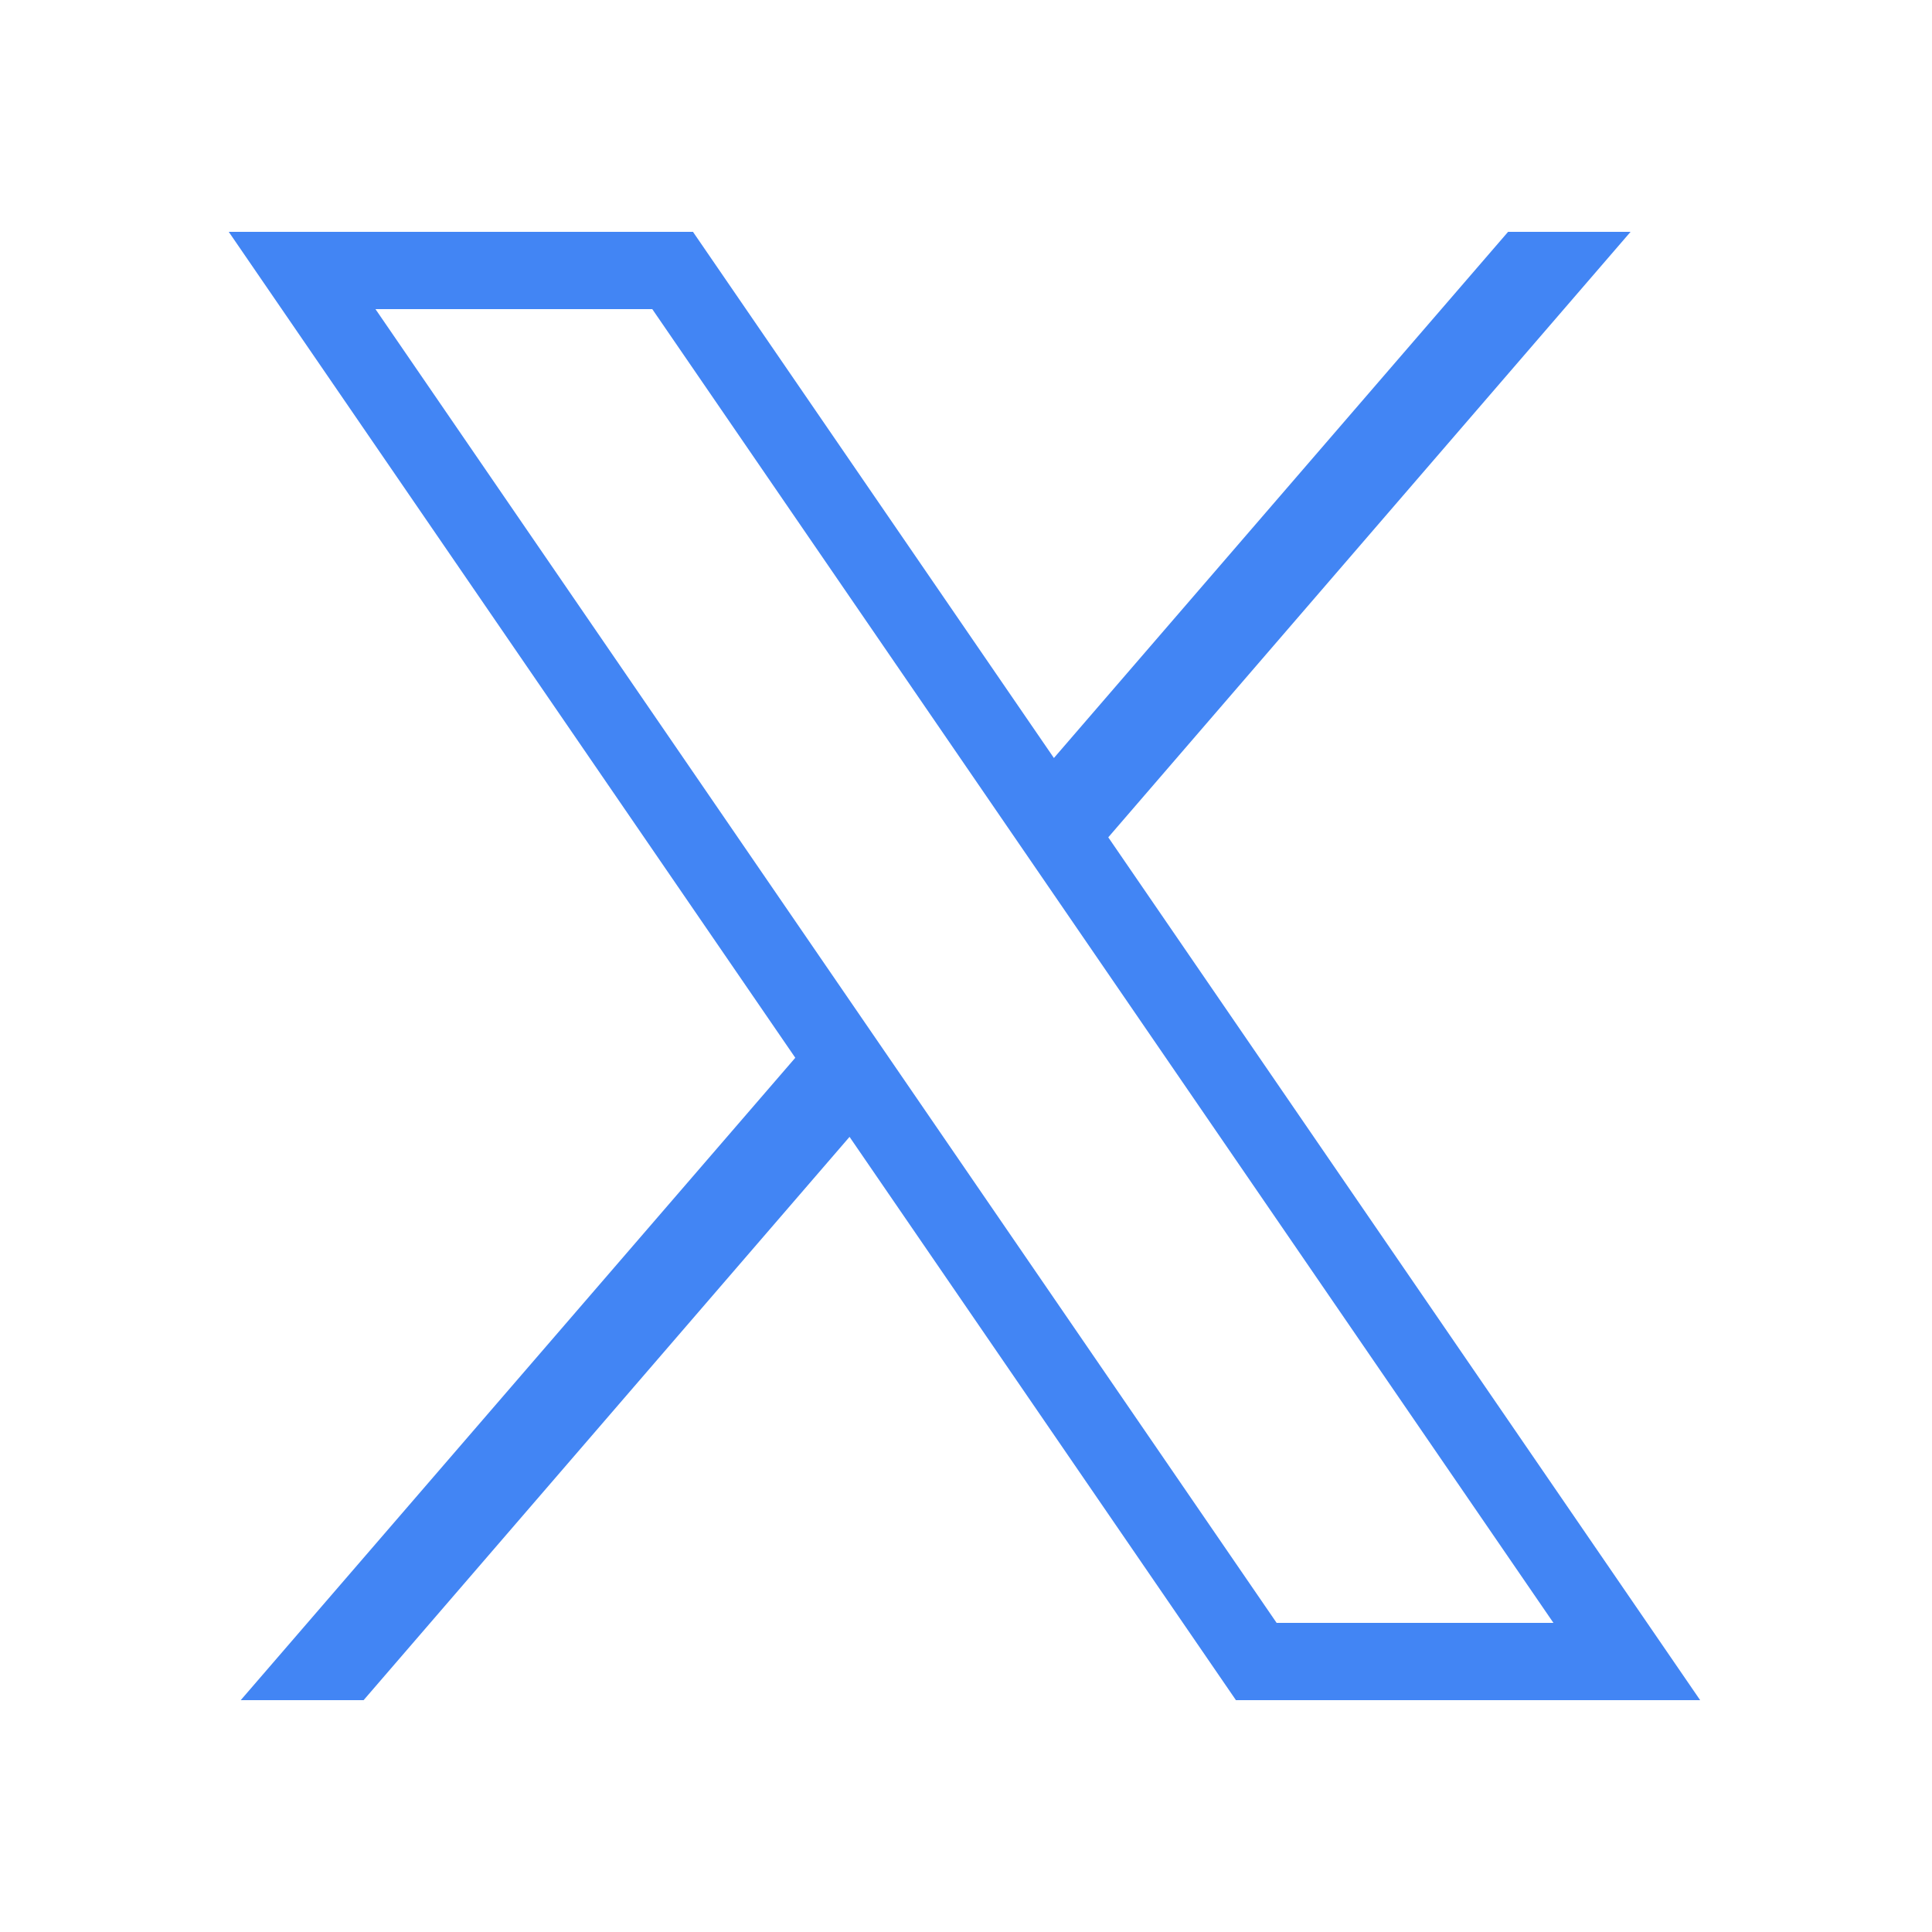
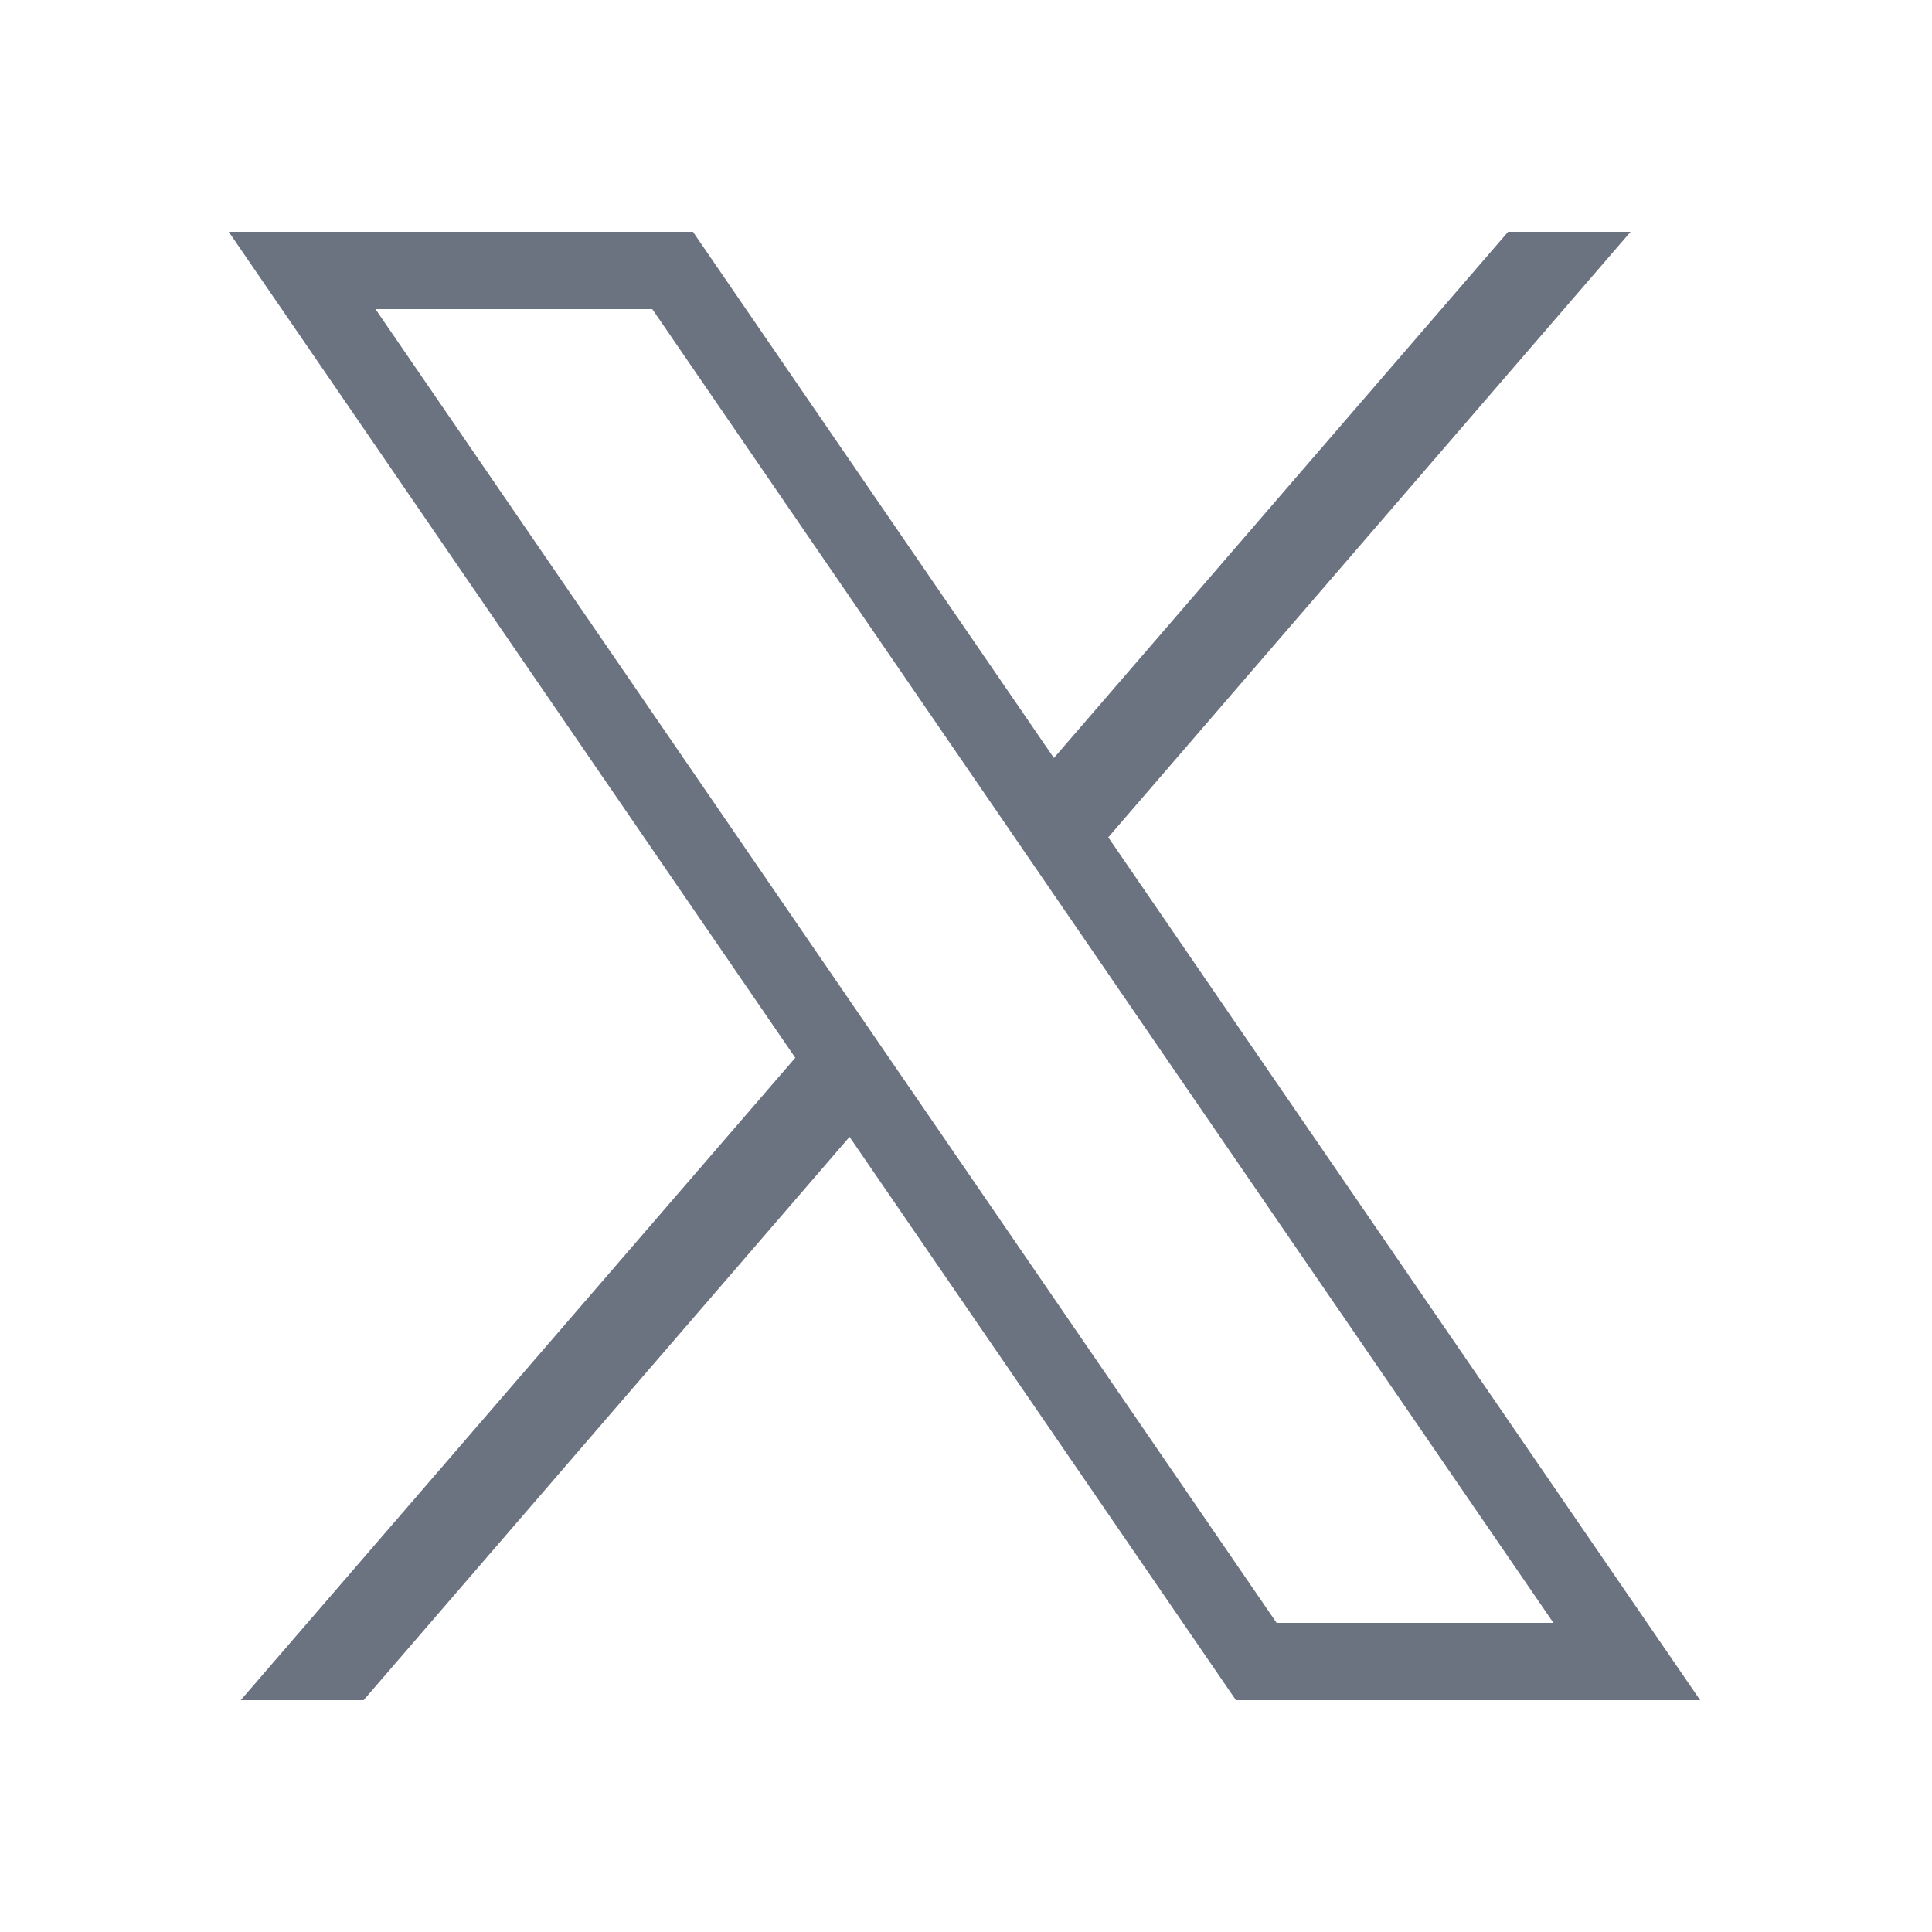
<svg xmlns="http://www.w3.org/2000/svg" viewBox="0 0 50 50" width="50px" height="50px">
-   <path d="M 5.92 6 L 20.582 27.375 L 6.23 44 L 9.41 44 L 21.986 29.422 L 31.986 44 L 44 44 L 28.682 21.67 L 42.199 6 L 39.029 6 L 27.275 19.617 L 17.934 6 L 5.92 6 z M 9.717 8 L 16.881 8 L 40.203 42 L 33.039 42 L 9.717 8 z" fill="#4285F4" />
+   <path d="M 5.92 6 L 20.582 27.375 L 6.23 44 L 9.41 44 L 21.986 29.422 L 31.986 44 L 44 44 L 28.682 21.67 L 42.199 6 L 39.029 6 L 27.275 19.617 L 17.934 6 L 5.92 6 z M 9.717 8 L 16.881 8 L 40.203 42 L 33.039 42 L 9.717 8 z" fill="#6b7280" />
</svg>
